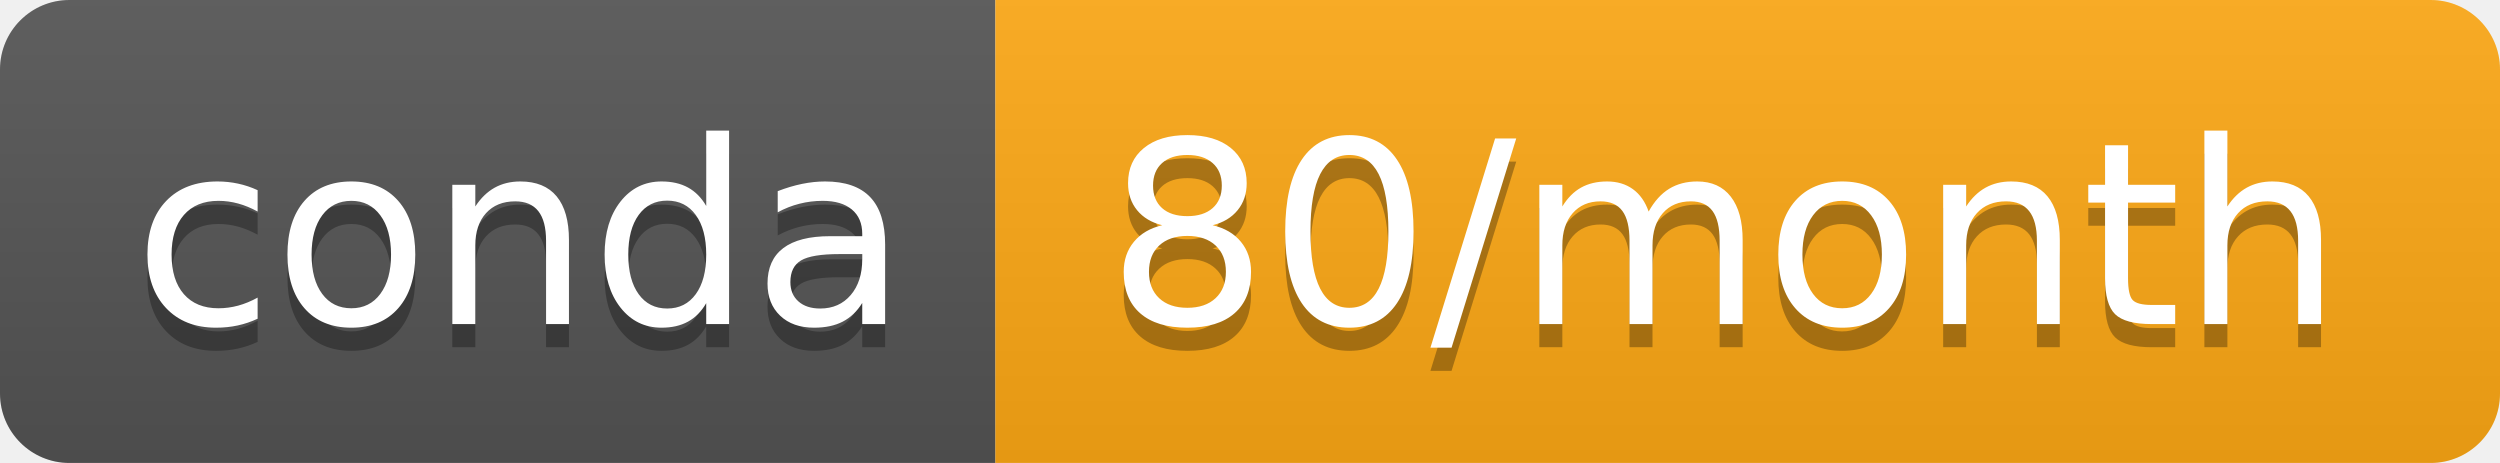
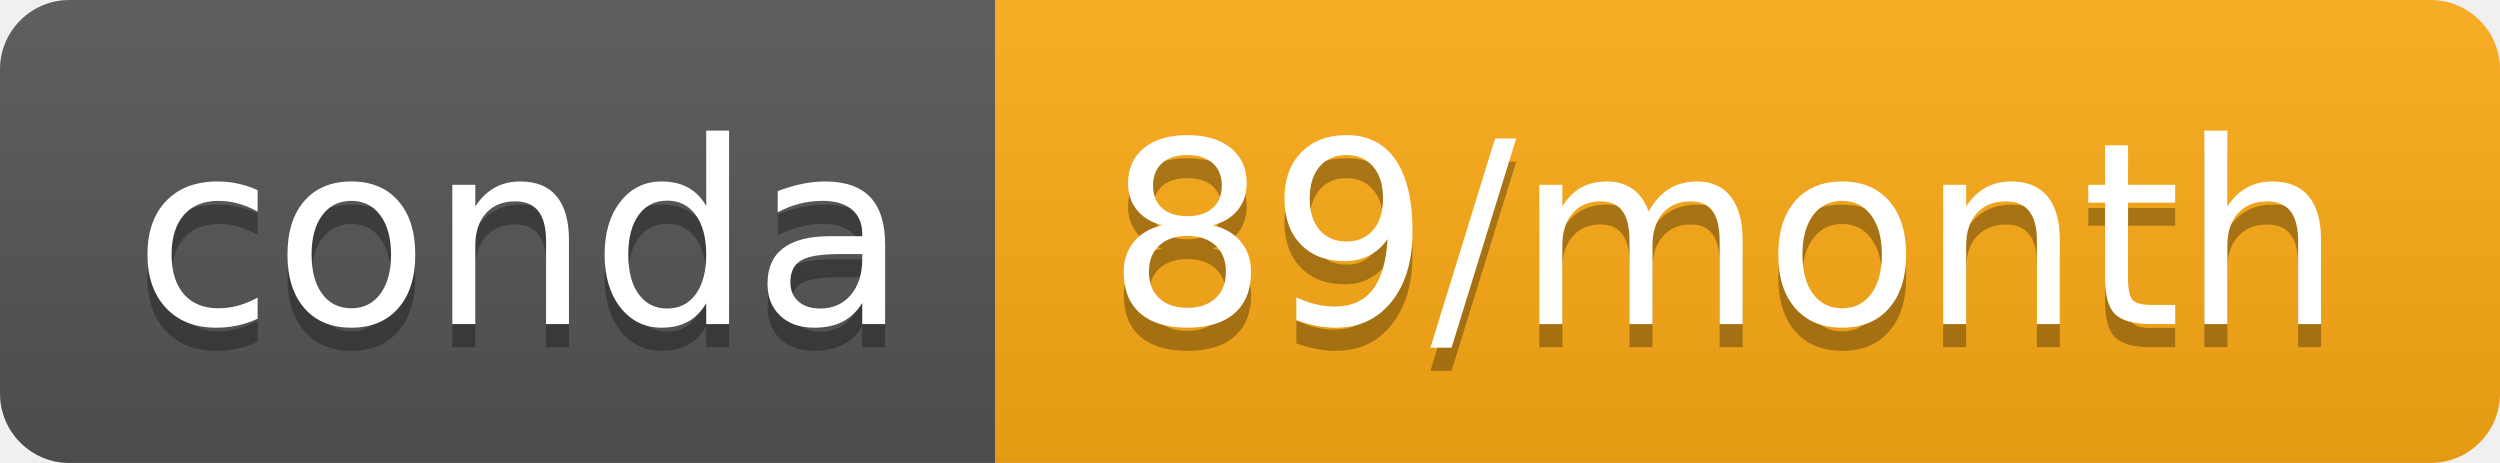
<svg xmlns="http://www.w3.org/2000/svg" width="108" height="20">
  <linearGradient id="b" x2="0" y2="100%">
    <stop offset="0" stop-color="#bbb" stop-opacity=".1" />
    <stop offset="1" stop-opacity=".1" />
  </linearGradient>
  <clipPath id="a">
    <rect width="108" height="20" rx="3" fill="#fff" />
  </clipPath>
  <g clip-path="url(#a)">
    <path fill="#555" d="M0 0h43v20H0z" />
-     <path fill="#ffa915" d="M43 0h65v20H43z" />
+     <path fill="#ffab16" d="M43 0h65v20H43z" />
    <path fill="url(#b)" d="M0 0h108v20H0z" />
  </g>
  <g fill="#fff" text-anchor="middle" font-family="DejaVu Sans,Verdana,Geneva,sans-serif" font-size="110">
    <text x="225" y="150" fill="#010101" fill-opacity=".3" transform="scale(.1)" textLength="330">conda</text>
    <text x="225" y="140" transform="scale(.1)" textLength="330">conda</text>
-     <text x="745" y="150" fill="#010101" fill-opacity=".3" transform="scale(.1)" textLength="550">80/month</text>
-     <text x="745" y="140" transform="scale(.1)" textLength="550">80/month</text>
+     <text x="745" y="150" fill="#010101" fill-opacity=".3" transform="scale(.1)" textLength="550">89/month</text>
+     <text x="745" y="140" transform="scale(.1)" textLength="550">89/month</text>
  </g>
</svg>
